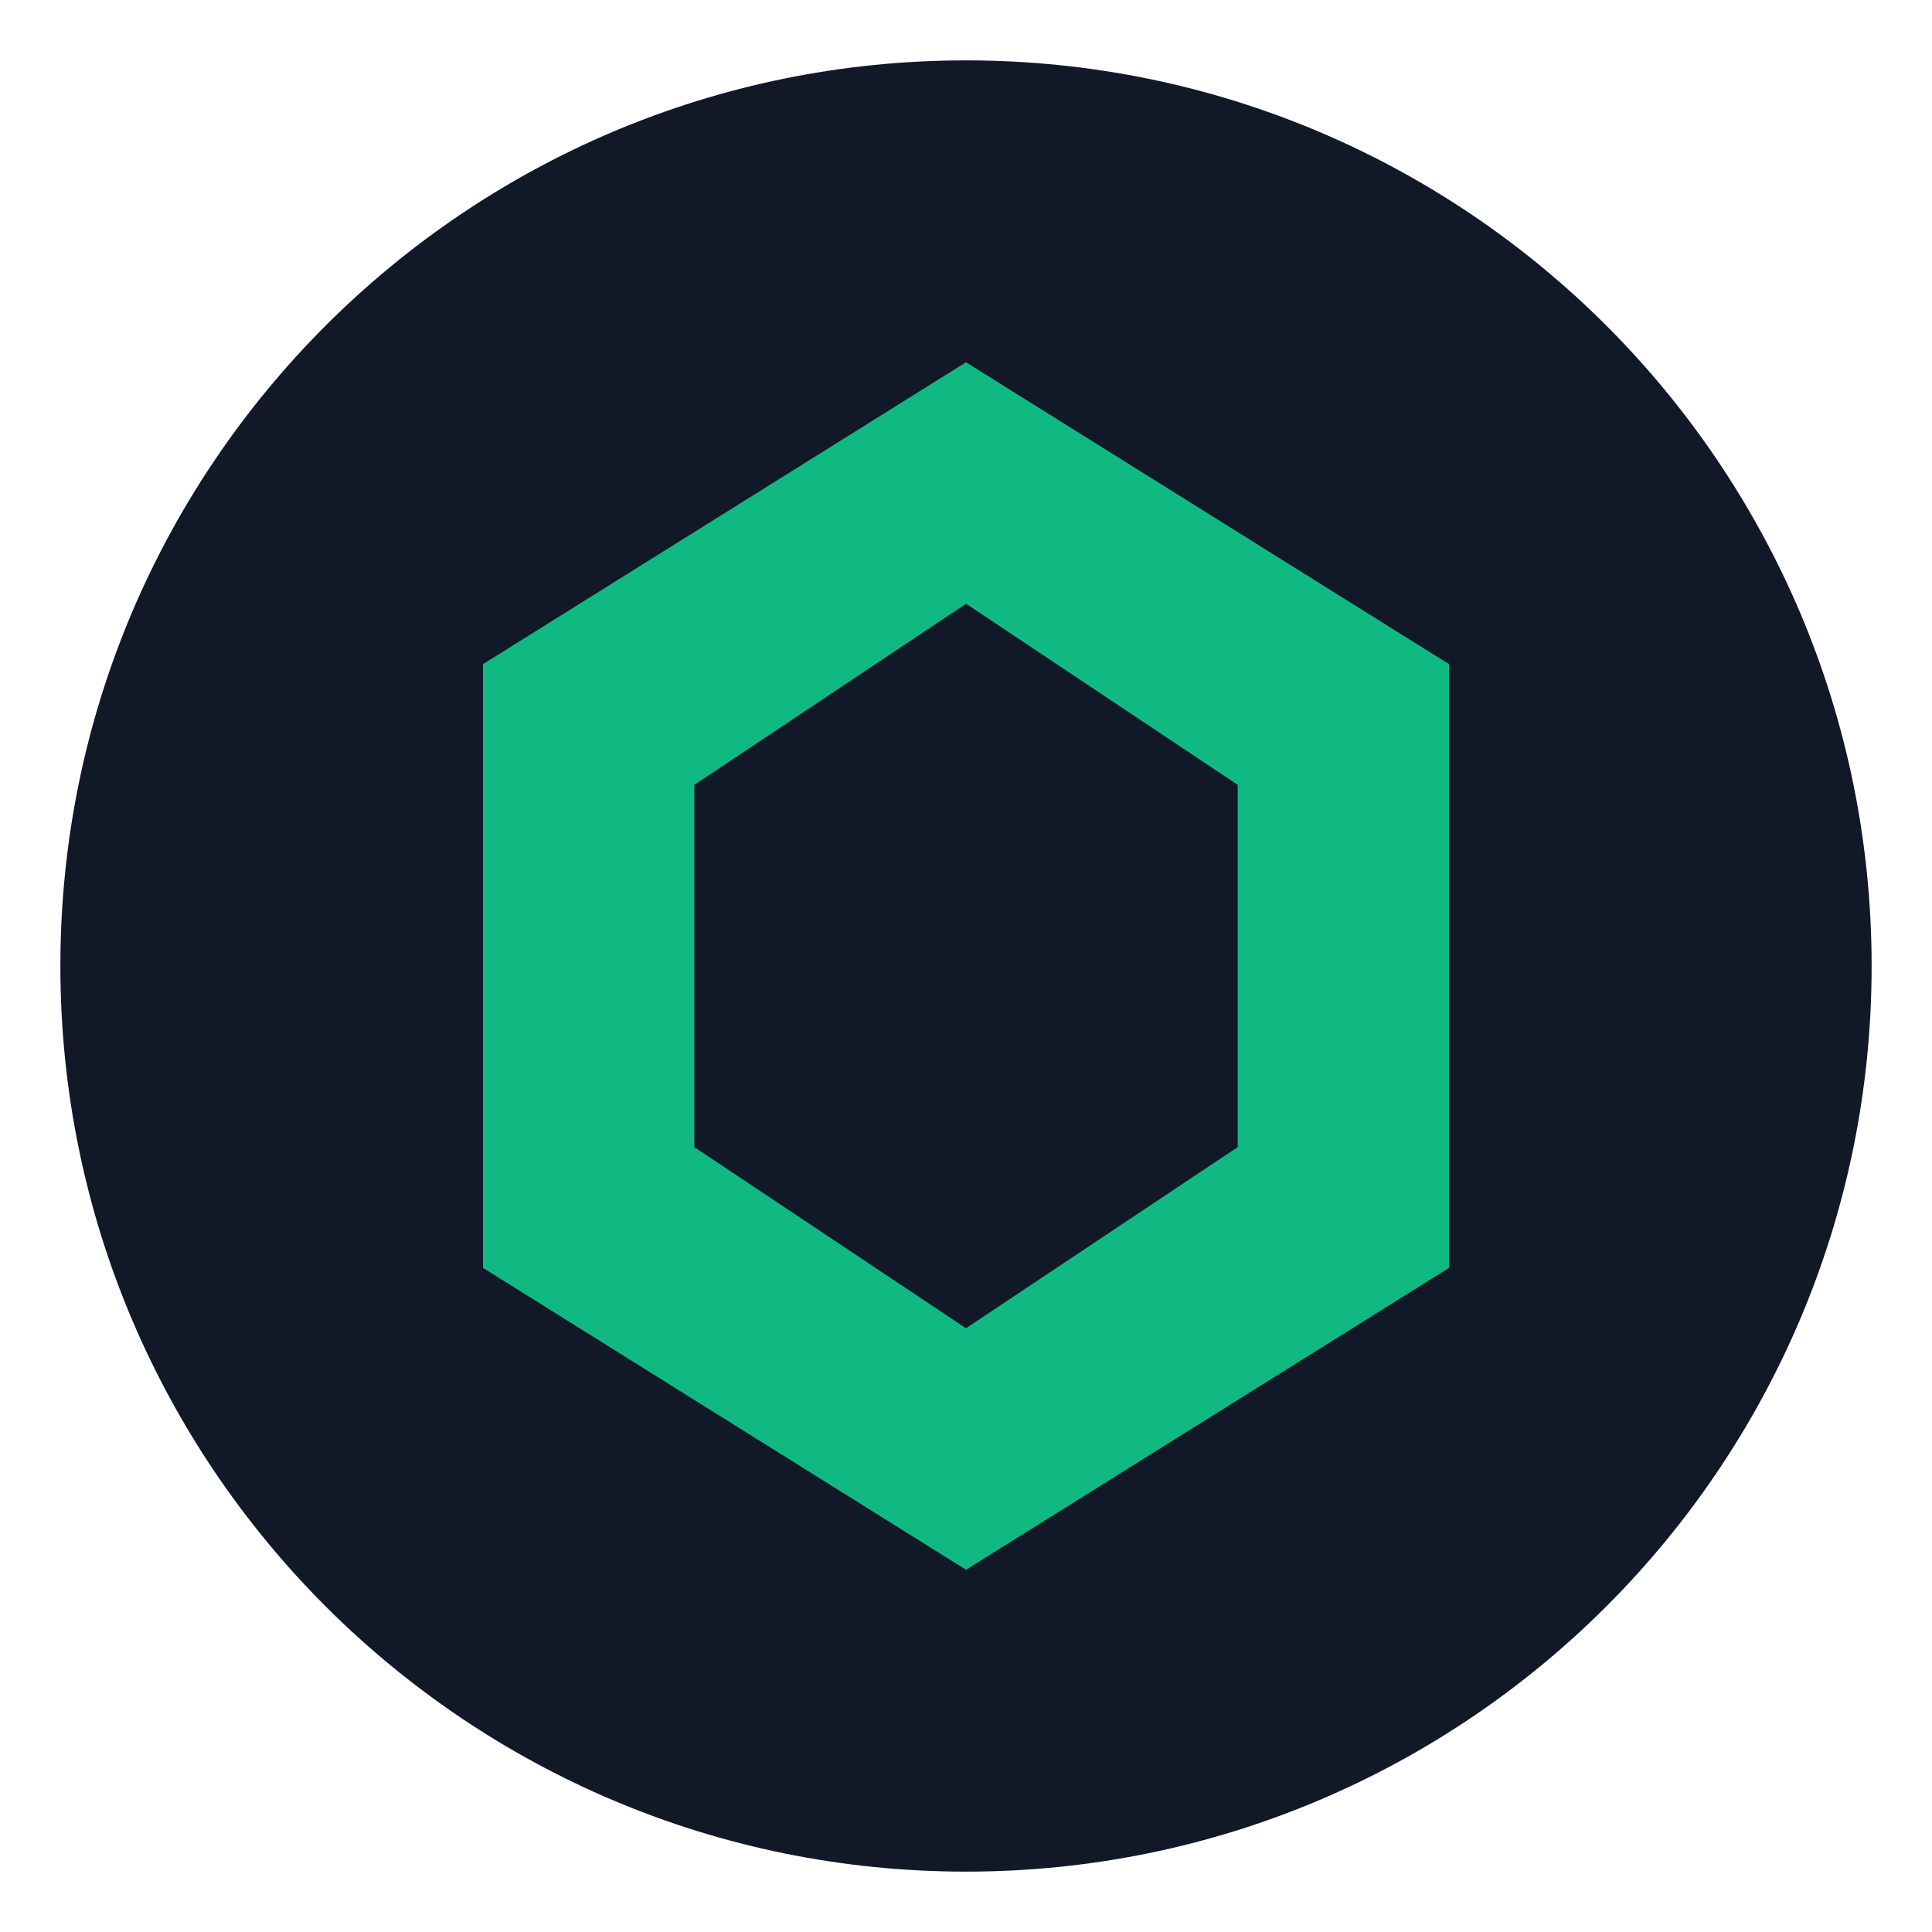
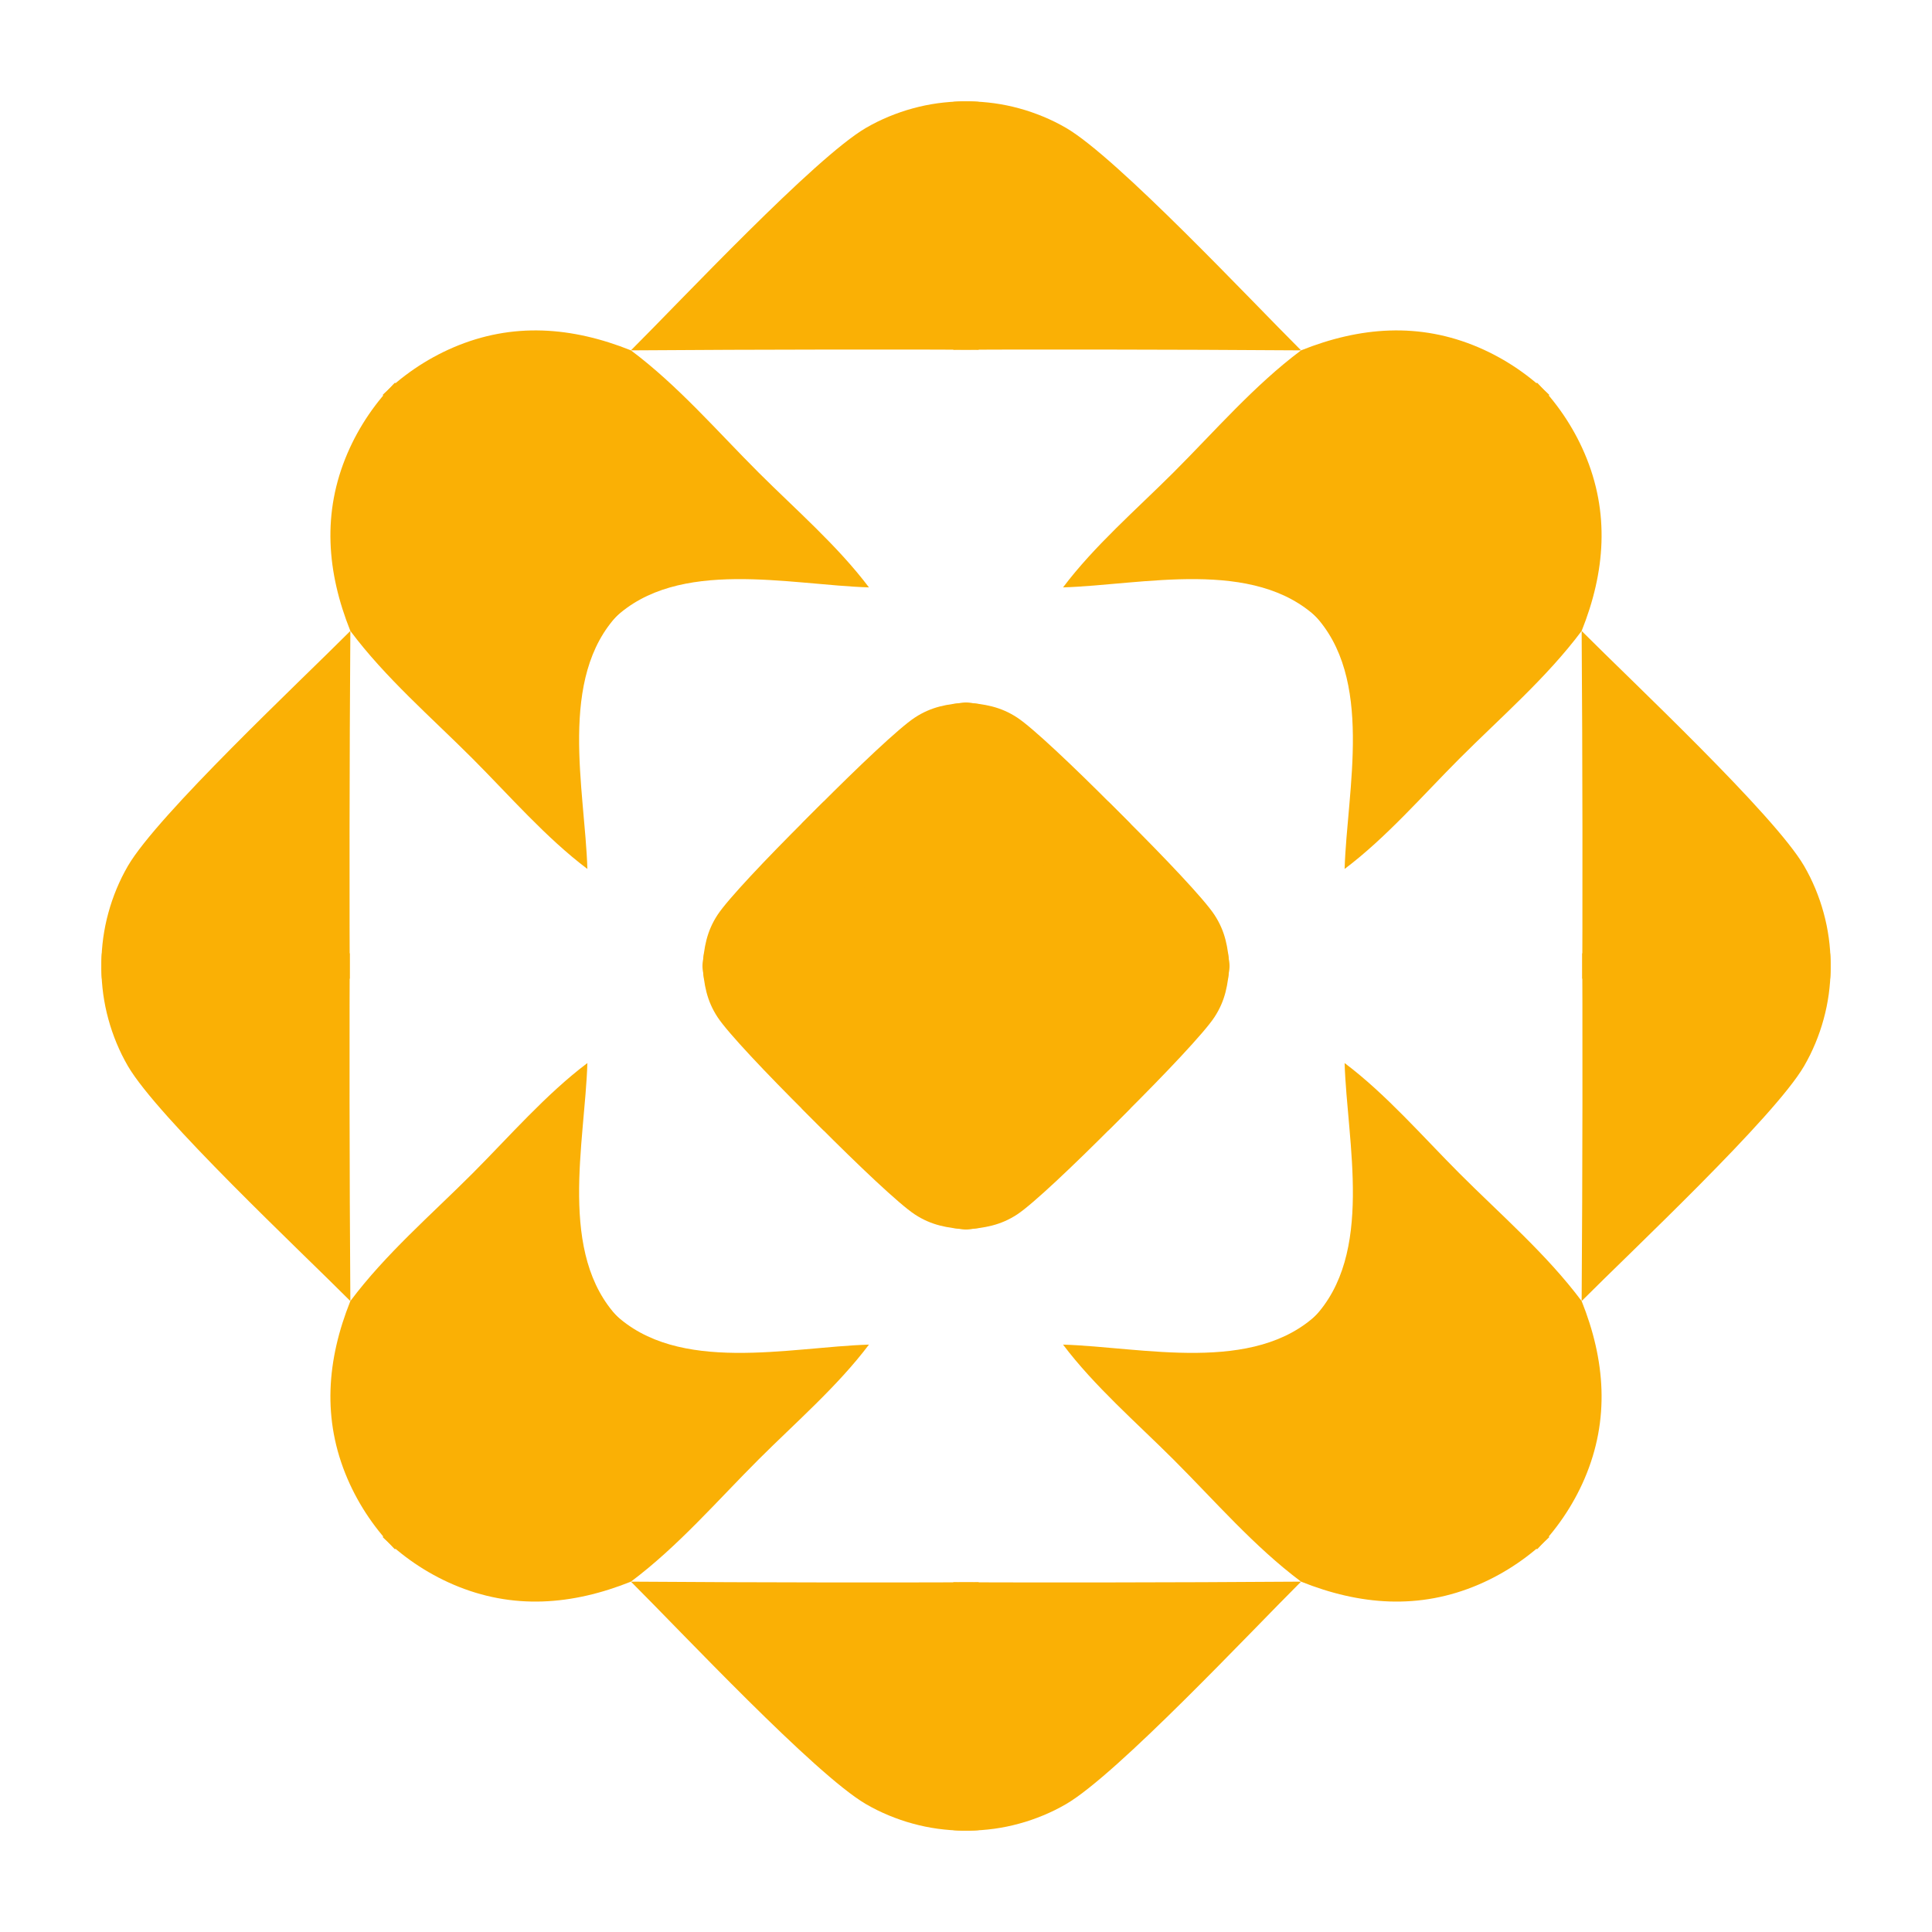
- <svg xmlns="http://www.w3.org/2000/svg" viewBox="0 0 64 64">
-   <circle cx="32" cy="32" r="30" fill="#111827" />
-   <path d="M32 12l16 10v20L32 52 16 42V22z" fill="#10b981" />
-   <path d="M32 20l9 6v12l-9 6-9-6V26z" fill="#111827" />
+ <svg xmlns="http://www.w3.org/2000/svg" width="57" height="57" viewBox="-2.5 -3.2 61 61" fill="none">
+   <defs>
+     <clipPath id="atto-octant" clipPathUnits="userSpaceOnUse">
+       <polygon points="27.6,27.7 27.6,-3.6 59,-3.6 28.4,27.7" shape-rendering="crispEdges" />
+     </clipPath>
+     <g id="atto-icon-source">
+       <path d="M21.43 3.986C23.408 2.074 25.103 -0.035 28.092 0.001C28.226 0.002 28.36 0.008 28.494 0.018C28.627 0.028 28.76 0.042 28.893 0.06C29.026 0.079 29.158 0.101 29.289 0.128C29.42 0.155 29.55 0.186 29.68 0.222C29.809 0.257 29.937 0.296 30.064 0.34C30.19 0.383 30.315 0.431 30.439 0.482C30.563 0.534 30.685 0.589 30.805 0.648C30.925 0.708 31.043 0.771 31.159 0.838C32.777 1.782 36.991 6.281 38.579 7.862C34.408 7.833 30.237 7.828 26.065 7.848C23.225 7.841 20.362 7.741 17.525 7.848C18.815 6.549 20.117 5.262 21.43 3.986Z" fill="#FAB005" />
+       <path d="M38.579 7.862C40.436 7.119 42.313 6.966 44.187 7.77C45.896 8.504 47.32 9.908 48.006 11.643C48.75 13.523 48.517 15.243 47.855 17.101C46.847 18.39 45.595 19.494 44.427 20.634L40.213 24.807C40.28 23.2 40.589 21.584 40.581 19.98C40.575 18.641 40.086 17.258 39.105 16.322C37.092 14.403 33.576 15.268 31.064 15.346C32.051 14.035 33.382 12.884 34.546 11.722C35.857 10.413 37.091 8.975 38.579 7.862Z" fill="#FAB005" />
+       <path d="M27.978 18.981C28.593 19.03 29.085 19.109 29.614 19.455C30.594 20.096 34.784 24.36 35.603 25.416C35.906 25.806 36.283 26.344 36.354 26.84C36.468 27.625 36.223 28.575 35.757 29.214C35.168 30.022 30.25 34.946 29.424 35.438C28.984 35.699 28.478 35.765 27.981 35.835C27.266 35.75 26.794 35.594 26.211 35.165C25.275 34.477 20.891 30.104 20.226 29.142C19.885 28.648 19.63 28.074 19.556 27.475C19.454 26.636 19.961 25.816 20.468 25.19C21.244 24.233 25.448 19.998 26.379 19.438C26.903 19.123 27.385 19.045 27.978 18.981Z" fill="#FAB005" />
+       <path d="M8.347 16.88C8.196 16.445 8.081 16 8.002 15.546C7.923 15.092 7.88 14.635 7.875 14.174C7.859 12.303 8.67 10.615 9.973 9.296C11.266 7.985 12.969 7.363 14.796 7.365C15.626 7.366 16.682 7.483 17.416 7.898C18.511 8.517 19.547 9.801 20.442 10.692C21.989 12.226 23.527 13.768 25.058 15.318C23.384 15.291 21.645 14.855 19.986 14.992C18.668 15.101 17.471 15.688 16.639 16.726C14.851 18.957 15.514 21.851 15.821 24.446C14.674 23.396 13.622 22.215 12.522 21.115C11.152 19.745 9.689 18.428 8.448 16.937C8.502 19.809 8.459 22.69 8.46 25.562C8.475 29.567 8.456 33.572 8.403 37.577C9.453 36.105 10.878 34.888 12.164 33.623C13.346 32.462 14.488 31.242 15.729 30.145C15.653 31.556 15.283 33.01 15.37 34.419C15.456 35.833 16.033 37.193 17.119 38.127C19.388 40.079 22.176 39.397 24.886 39.182C22.568 41.631 20.09 44.33 17.578 46.563L38.381 46.578C38.33 46.365 31.825 40.013 30.992 39.206C32.482 39.345 34.052 39.538 35.546 39.486C36.975 39.437 38.346 38.936 39.321 37.852C41.267 35.688 40.395 32.547 40.218 29.943C41.699 31.272 43.09 32.683 44.491 34.095C45.626 35.239 46.786 36.359 47.822 37.596C47.613 34.088 47.743 30.494 47.735 26.976C47.728 23.724 47.555 20.337 47.855 17.1C49.388 18.549 50.9 20.018 52.392 21.508C53.403 22.508 54.589 23.474 55.334 24.697C55.395 24.795 55.453 24.896 55.508 24.999C55.563 25.101 55.614 25.206 55.661 25.312C55.709 25.418 55.752 25.525 55.793 25.634C55.833 25.744 55.869 25.854 55.902 25.965C55.934 26.077 55.963 26.189 55.988 26.303C56.013 26.416 56.034 26.53 56.051 26.645C56.069 26.76 56.082 26.876 56.092 26.992C56.101 27.108 56.106 27.224 56.108 27.34C56.143 29.659 54.823 31.061 53.294 32.582C51.484 34.383 49.583 36.132 47.937 38.085C48.455 40.021 48.371 42.087 47.358 43.854C46.461 45.42 44.963 46.658 43.204 47.109C41.262 47.607 40.215 47.118 38.399 46.625C38.379 46.652 38.36 46.68 38.339 46.707C37.465 47.821 32.088 53.148 31.007 53.817C30.824 53.928 30.635 54.029 30.441 54.118C30.246 54.208 30.047 54.285 29.843 54.352C29.64 54.418 29.433 54.472 29.223 54.514C29.013 54.556 28.801 54.586 28.588 54.603C25.331 54.864 23.391 52.336 21.304 50.279C20.043 49.035 18.742 47.798 17.379 46.669C16.011 47.147 14.581 47.313 13.153 46.994C11.456 46.616 9.857 45.408 8.939 43.941C7.743 42.029 7.787 39.933 8.277 37.808C6.331 35.641 4.036 33.746 2.032 31.62C0.79 30.303 -0.085 28.978 0.006 27.07C0.046 26.236 0.281 25.391 0.71 24.671C1.416 23.49 2.697 22.481 3.669 21.507C5.217 19.955 6.741 18.373 8.347 16.88Z" fill="#FAB005" />
+     </g>
+     <g id="atto-octant-source" clip-path="url(#atto-octant)">
+       <use href="#atto-icon-source" />
+     </g>
+     <g id="atto-quadrant">
+       <use href="#atto-octant-source" />
+       <use href="#atto-octant-source" transform="matrix(0 -1 -1 0 55.3 55.3)" />
+     </g>
+   </defs>
+   <g>
+     <use href="#atto-quadrant" />
+     <use href="#atto-quadrant" transform="rotate(90 28 27.3)" />
+     <use href="#atto-quadrant" transform="rotate(180 28 27.3)" />
+     <use href="#atto-quadrant" transform="rotate(270 28 27.3)" />
+   </g>
</svg>
